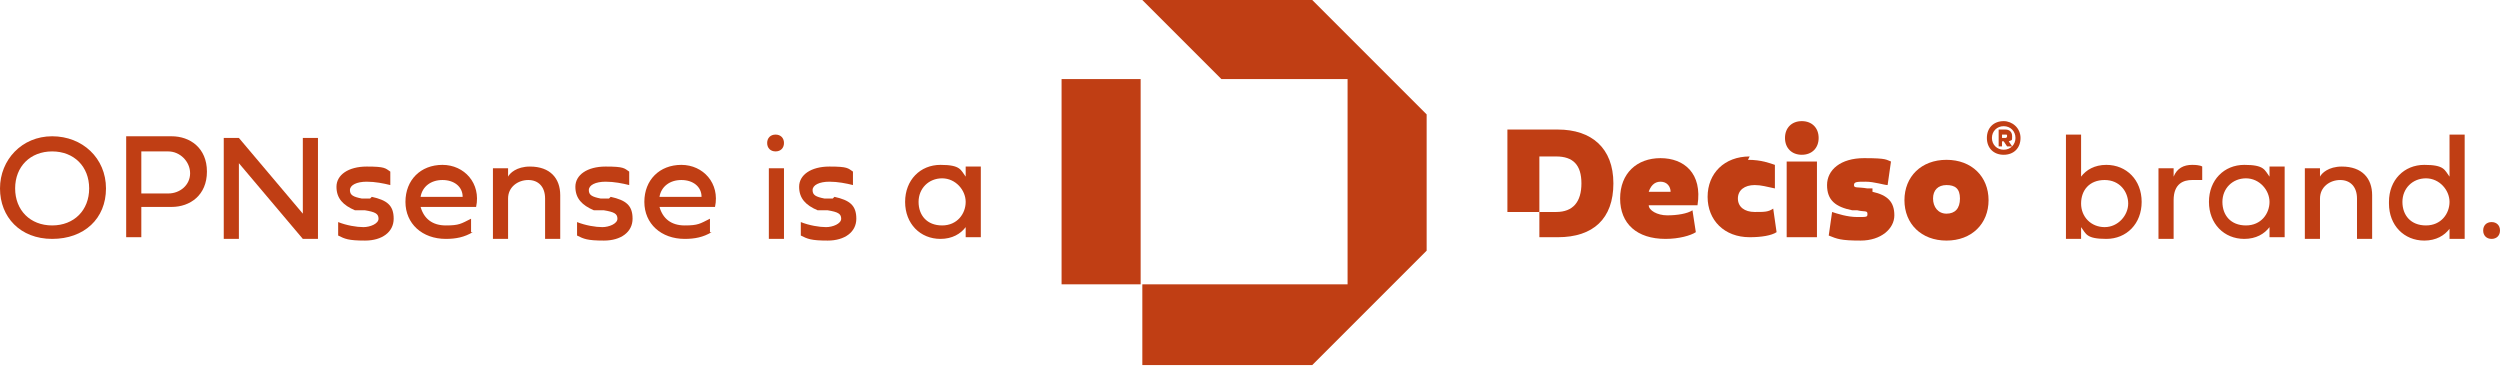
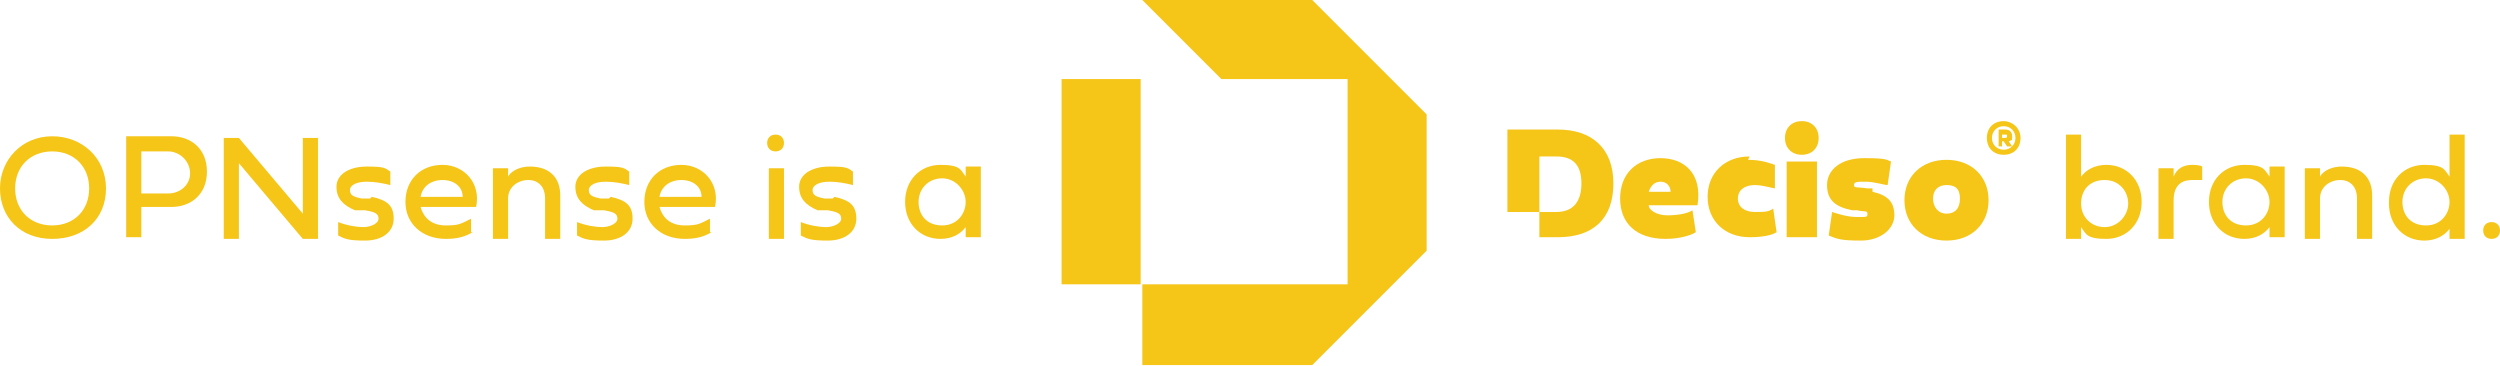
<svg xmlns="http://www.w3.org/2000/svg" id="Laag_1" version="1.1" viewBox="0 0 148.6 21.7">
  <defs>
    <style>
      .st0 {
-         fill: #c03e14;
+         fill: #F5C518;
      }
    </style>
  </defs>
  <g>
    <rect class="st0" x="63.1" y="4.7" width="4.7" height="12.2" />
    <polygon class="st0" points="78 0 78 0 78 0 71.3 0 70.4 0 67.9 0 67.9 0 72.6 4.7 78 4.7 80.1 4.7 80.1 8.2 80.1 14.3 80.1 16.9 67.9 16.9 67.9 21.7 78 21.7 84.8 14.9 84.8 14.3 84.8 14.3 84.8 6.8 78 0" />
    <g>
      <path class="st0" d="M100.8,13.8c-.3.2-1,.4-1.8.4-1.7,0-2.7-.9-2.7-2.4s1-2.4,2.4-2.4,2.5.9,2.2,2.8h-2.9c0,.3.5.6,1.1.6s1.2-.1,1.5-.3l.2,1.3ZM99.3,11.4c0-.3-.2-.6-.6-.6s-.6.3-.7.6h1.3Z" />
      <path class="st0" d="M103.9,9.5c.8,0,1.3.2,1.6.3v1.4c-.5-.1-.8-.2-1.2-.2-.6,0-1,.3-1,.8s.4.8,1,.8.8,0,1.1-.2l.2,1.4c-.3.2-.9.3-1.6.3-1.5,0-2.5-1-2.5-2.4s1-2.4,2.5-2.4Z" />
      <path class="st0" d="M106.1,8.2c0-.6.4-1,1-1s1,.4,1,1-.4,1-1,1-1-.4-1-1ZM106.2,14.1v-4.5h1.8v4.5h-1.8Z" />
      <path class="st0" d="M111.3,11.4c.9.2,1.3.6,1.3,1.4s-.8,1.5-2,1.5-1.4-.1-1.9-.3l.2-1.4c.3.1.9.3,1.5.3s.6,0,.6-.2-.2-.1-.6-.2h-.3c-1-.2-1.5-.6-1.5-1.5s.8-1.6,2.2-1.6,1.3.1,1.6.2l-.2,1.4c-.2,0-.8-.2-1.3-.2s-.7,0-.7.2.2.1.8.2h.3Z" />
      <path class="st0" d="M115.7,9.5c1.5,0,2.5,1,2.5,2.4s-1,2.4-2.5,2.4-2.5-1-2.5-2.4,1-2.4,2.5-2.4ZM115.7,12.7c.5,0,.8-.3.8-.9s-.3-.8-.8-.8-.8.3-.8.8.3.9.8.9Z" />
      <path class="st0" d="M119.1,7.2c.5,0,1,.4,1,1s-.4,1-1,1-1-.4-1-1c0-.6.4-1,1-1ZM119.1,8.9c.4,0,.7-.3.7-.7s-.3-.7-.7-.7-.7.3-.7.7.3.7.7.7ZM119,8.7h-.2v-1h.4c.2,0,.4.1.4.4s0,.2-.2.3l.2.3h-.3l-.2-.3h-.1v.3ZM119,7.9v.3h.2c0,0,.1,0,.1-.1s0-.1-.1-.1h-.2Z" />
      <path class="st0" d="M92.5,7.7h-2.9v4.9h1.9v-3.3h1c1,0,1.5.5,1.5,1.6s-.5,1.7-1.5,1.7h-1v1.5h1.1c2.1,0,3.3-1.1,3.3-3.2s-1.3-3.2-3.3-3.2Z" />
    </g>
  </g>
  <g>
    <path class="st0" d="M3.1,8.1c1.8,0,3.2,1.3,3.2,3.1s-1.3,3-3.2,3-3.1-1.3-3.1-3,1.3-3.1,3.1-3.1ZM3.1,13.4c1.3,0,2.2-.9,2.2-2.2s-.9-2.2-2.2-2.2-2.2.9-2.2,2.2.9,2.2,2.2,2.2Z" />
    <path class="st0" d="M8.4,12.3v1.8h-.9v-6h2.7c1.1,0,2.1.7,2.1,2.1s-1,2.1-2.1,2.1h-1.8ZM8.4,9v2.5h1.6c.7,0,1.3-.5,1.3-1.2s-.6-1.3-1.3-1.3h-1.6Z" />
    <path class="st0" d="M14.2,14.2h-.9v-6h.9l3.8,4.5v-4.5h.9v6h-.9l-3.8-4.5v4.5Z" />
    <path class="st0" d="M22.1,11.7c.9.2,1.3.5,1.3,1.3s-.7,1.3-1.7,1.3-1.2-.1-1.6-.3v-.8c.5.2,1.1.3,1.5.3s.9-.2.9-.5-.2-.4-.8-.5h-.6c-.7-.3-1.1-.7-1.1-1.4s.7-1.2,1.8-1.2,1.1.1,1.4.3v.8c-.4-.1-.9-.2-1.4-.2-.6,0-1,.2-1,.5s.2.4.7.5h.5Z" />
    <path class="st0" d="M28.1,13.8c-.5.3-1,.4-1.6.4-1.4,0-2.4-.9-2.4-2.2s.9-2.2,2.2-2.2,2.3,1.1,2,2.5h-3.3c.2.7.7,1.1,1.5,1.1s.9-.1,1.5-.4v.8ZM27.5,11.7c0-.6-.5-1-1.2-1s-1.2.4-1.3,1h2.5Z" />
    <path class="st0" d="M33.3,11.6v2.6h-.9v-2.4c0-.7-.4-1.1-1-1.1s-1.2.4-1.2,1.1v2.4h-.9v-4.2h.9v.5c.1-.2.5-.6,1.3-.6,1.2,0,1.8.7,1.8,1.7Z" />
    <path class="st0" d="M36.3,11.7c.9.2,1.3.5,1.3,1.3s-.7,1.3-1.7,1.3-1.2-.1-1.6-.3v-.8c.5.2,1.1.3,1.5.3s.9-.2.9-.5-.2-.4-.8-.5h-.6c-.7-.3-1.1-.7-1.1-1.4s.7-1.2,1.8-1.2,1.1.1,1.4.3v.8c-.4-.1-.9-.2-1.4-.2-.6,0-1,.2-1,.5s.2.4.7.5h.5Z" />
    <path class="st0" d="M42.3,13.8c-.5.3-1,.4-1.6.4-1.4,0-2.4-.9-2.4-2.2s.9-2.2,2.2-2.2,2.3,1.1,2,2.5h-3.3c.2.7.7,1.1,1.5,1.1s.9-.1,1.5-.4v.8ZM41.7,11.7c0-.6-.5-1-1.2-1s-1.2.4-1.3,1h2.5Z" />
    <path class="st0" d="M45.6,8.5c0-.3.2-.5.5-.5s.5.2.5.5-.2.5-.5.5-.5-.2-.5-.5ZM45.7,14.2v-4.2h.9v4.2h-.9Z" />
    <path class="st0" d="M49.6,11.7c.9.2,1.3.5,1.3,1.3s-.7,1.3-1.7,1.3-1.2-.1-1.6-.3v-.8c.5.2,1.1.3,1.5.3s.9-.2.9-.5-.2-.4-.8-.5h-.6c-.7-.3-1.1-.7-1.1-1.4s.7-1.2,1.8-1.2,1.1.1,1.4.3v.8c-.4-.1-.9-.2-1.4-.2-.6,0-1,.2-1,.5s.2.4.7.5h.5Z" />
    <path class="st0" d="M53.8,12c0-1.3.9-2.2,2.1-2.2s1.2.3,1.5.7v-.6h.9v4.2h-.9v-.6c-.3.4-.8.7-1.5.7-1.2,0-2.1-.9-2.1-2.2ZM56,10.6c-.8,0-1.4.6-1.4,1.4s.5,1.4,1.4,1.4,1.4-.7,1.4-1.4-.6-1.4-1.4-1.4Z" />
  </g>
  <g>
    <path class="st0" d="M123.7,13.6v.6h-.9v-6.2h.9v2.5c.3-.4.8-.7,1.5-.7,1.2,0,2.1.9,2.1,2.2s-.9,2.2-2.1,2.2-1.2-.3-1.5-.7ZM125.1,13.5c.8,0,1.4-.7,1.4-1.4s-.5-1.4-1.4-1.4-1.4.6-1.4,1.4.6,1.4,1.4,1.4Z" />
    <path class="st0" d="M129.2,10.5c.2-.5.6-.7,1.1-.7s.6.1.6.1v.8c-.1,0-.3,0-.6,0-.5,0-1.1.2-1.1,1.2v2.3h-.9v-4.2h.9v.6Z" />
    <path class="st0" d="M131.3,12c0-1.3.9-2.2,2.1-2.2s1.2.3,1.5.7v-.6h.9v4.2h-.9v-.6c-.3.4-.8.7-1.5.7-1.2,0-2.1-.9-2.1-2.2ZM133.5,10.6c-.8,0-1.4.6-1.4,1.4s.5,1.4,1.4,1.4,1.4-.7,1.4-1.4-.6-1.4-1.4-1.4Z" />
    <path class="st0" d="M141,11.6v2.6h-.9v-2.4c0-.7-.4-1.1-1-1.1s-1.2.4-1.2,1.1v2.4h-.9v-4.2h.9v.5c.1-.2.5-.6,1.3-.6,1.2,0,1.8.7,1.8,1.7Z" />
    <path class="st0" d="M142,12c0-1.3.9-2.2,2.1-2.2s1.2.3,1.5.7v-2.5h.9v6.2h-.9v-.6c-.3.4-.8.7-1.5.7-1.2,0-2.1-.9-2.1-2.2ZM144.2,10.6c-.8,0-1.4.6-1.4,1.4s.5,1.4,1.4,1.4,1.4-.7,1.4-1.4-.6-1.4-1.4-1.4Z" />
    <path class="st0" d="M148.1,13.2c.3,0,.5.2.5.5s-.2.5-.5.5-.5-.2-.5-.5.2-.5.5-.5Z" />
  </g>
</svg>
